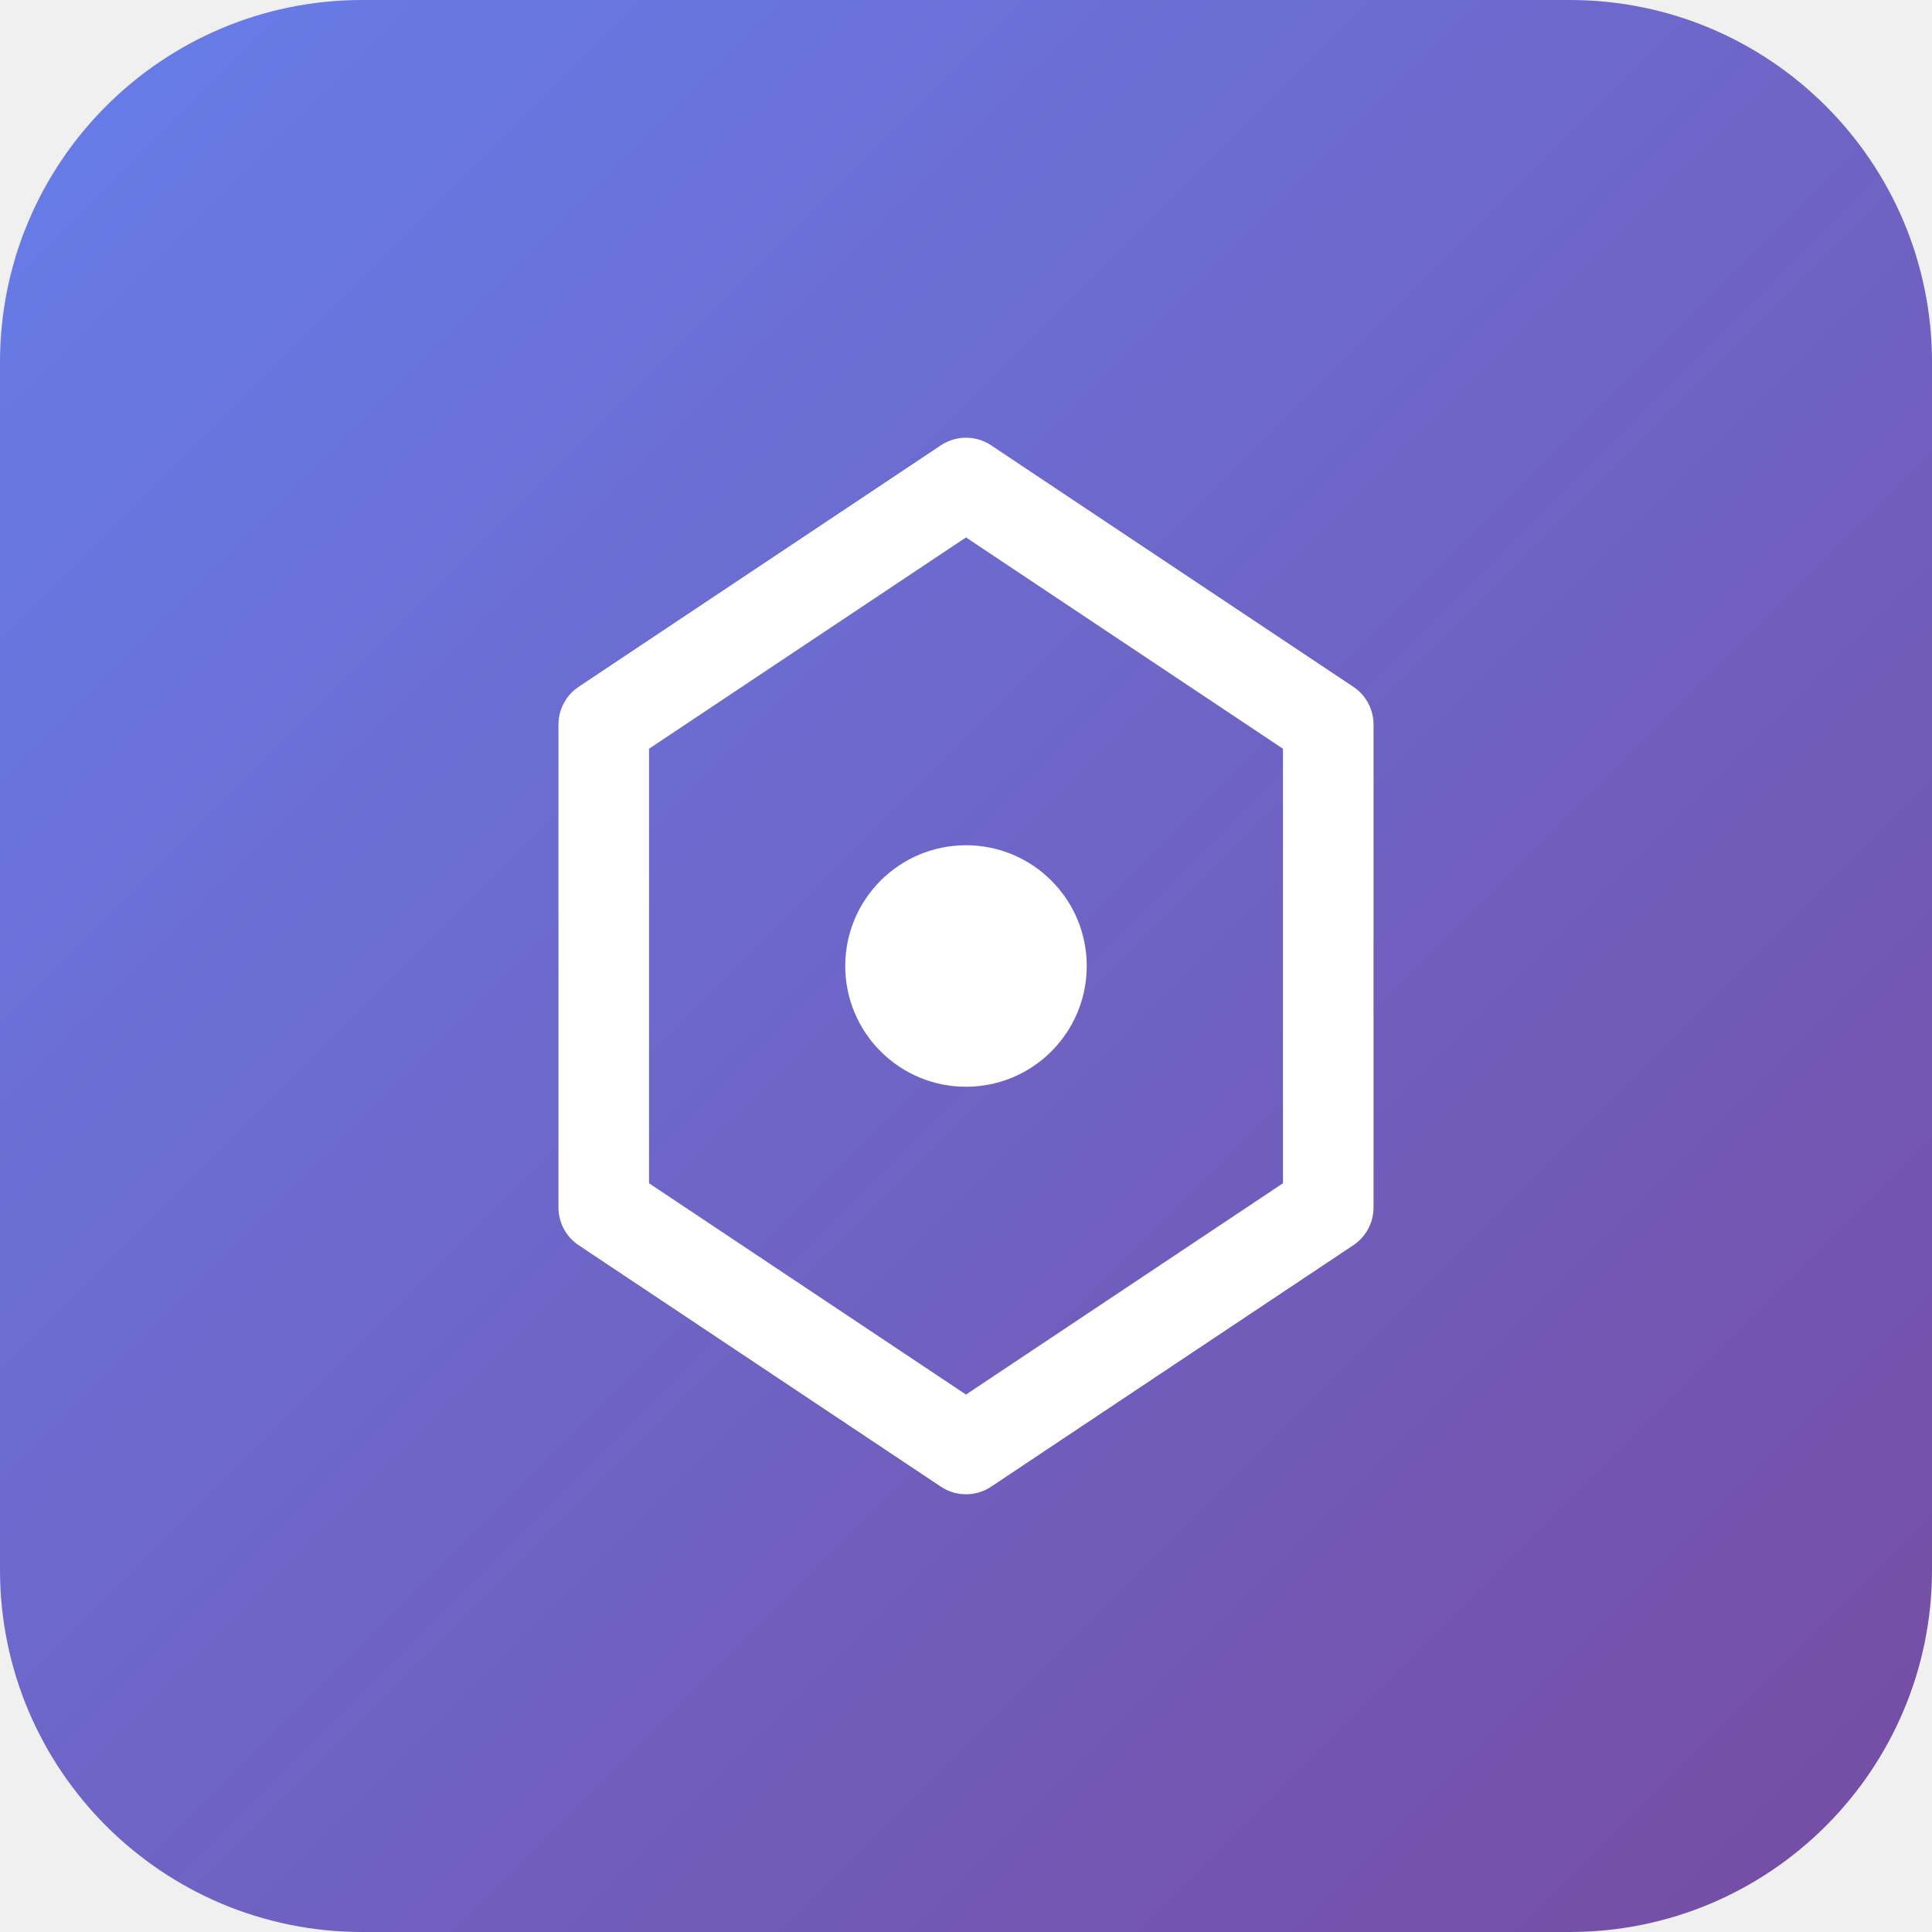
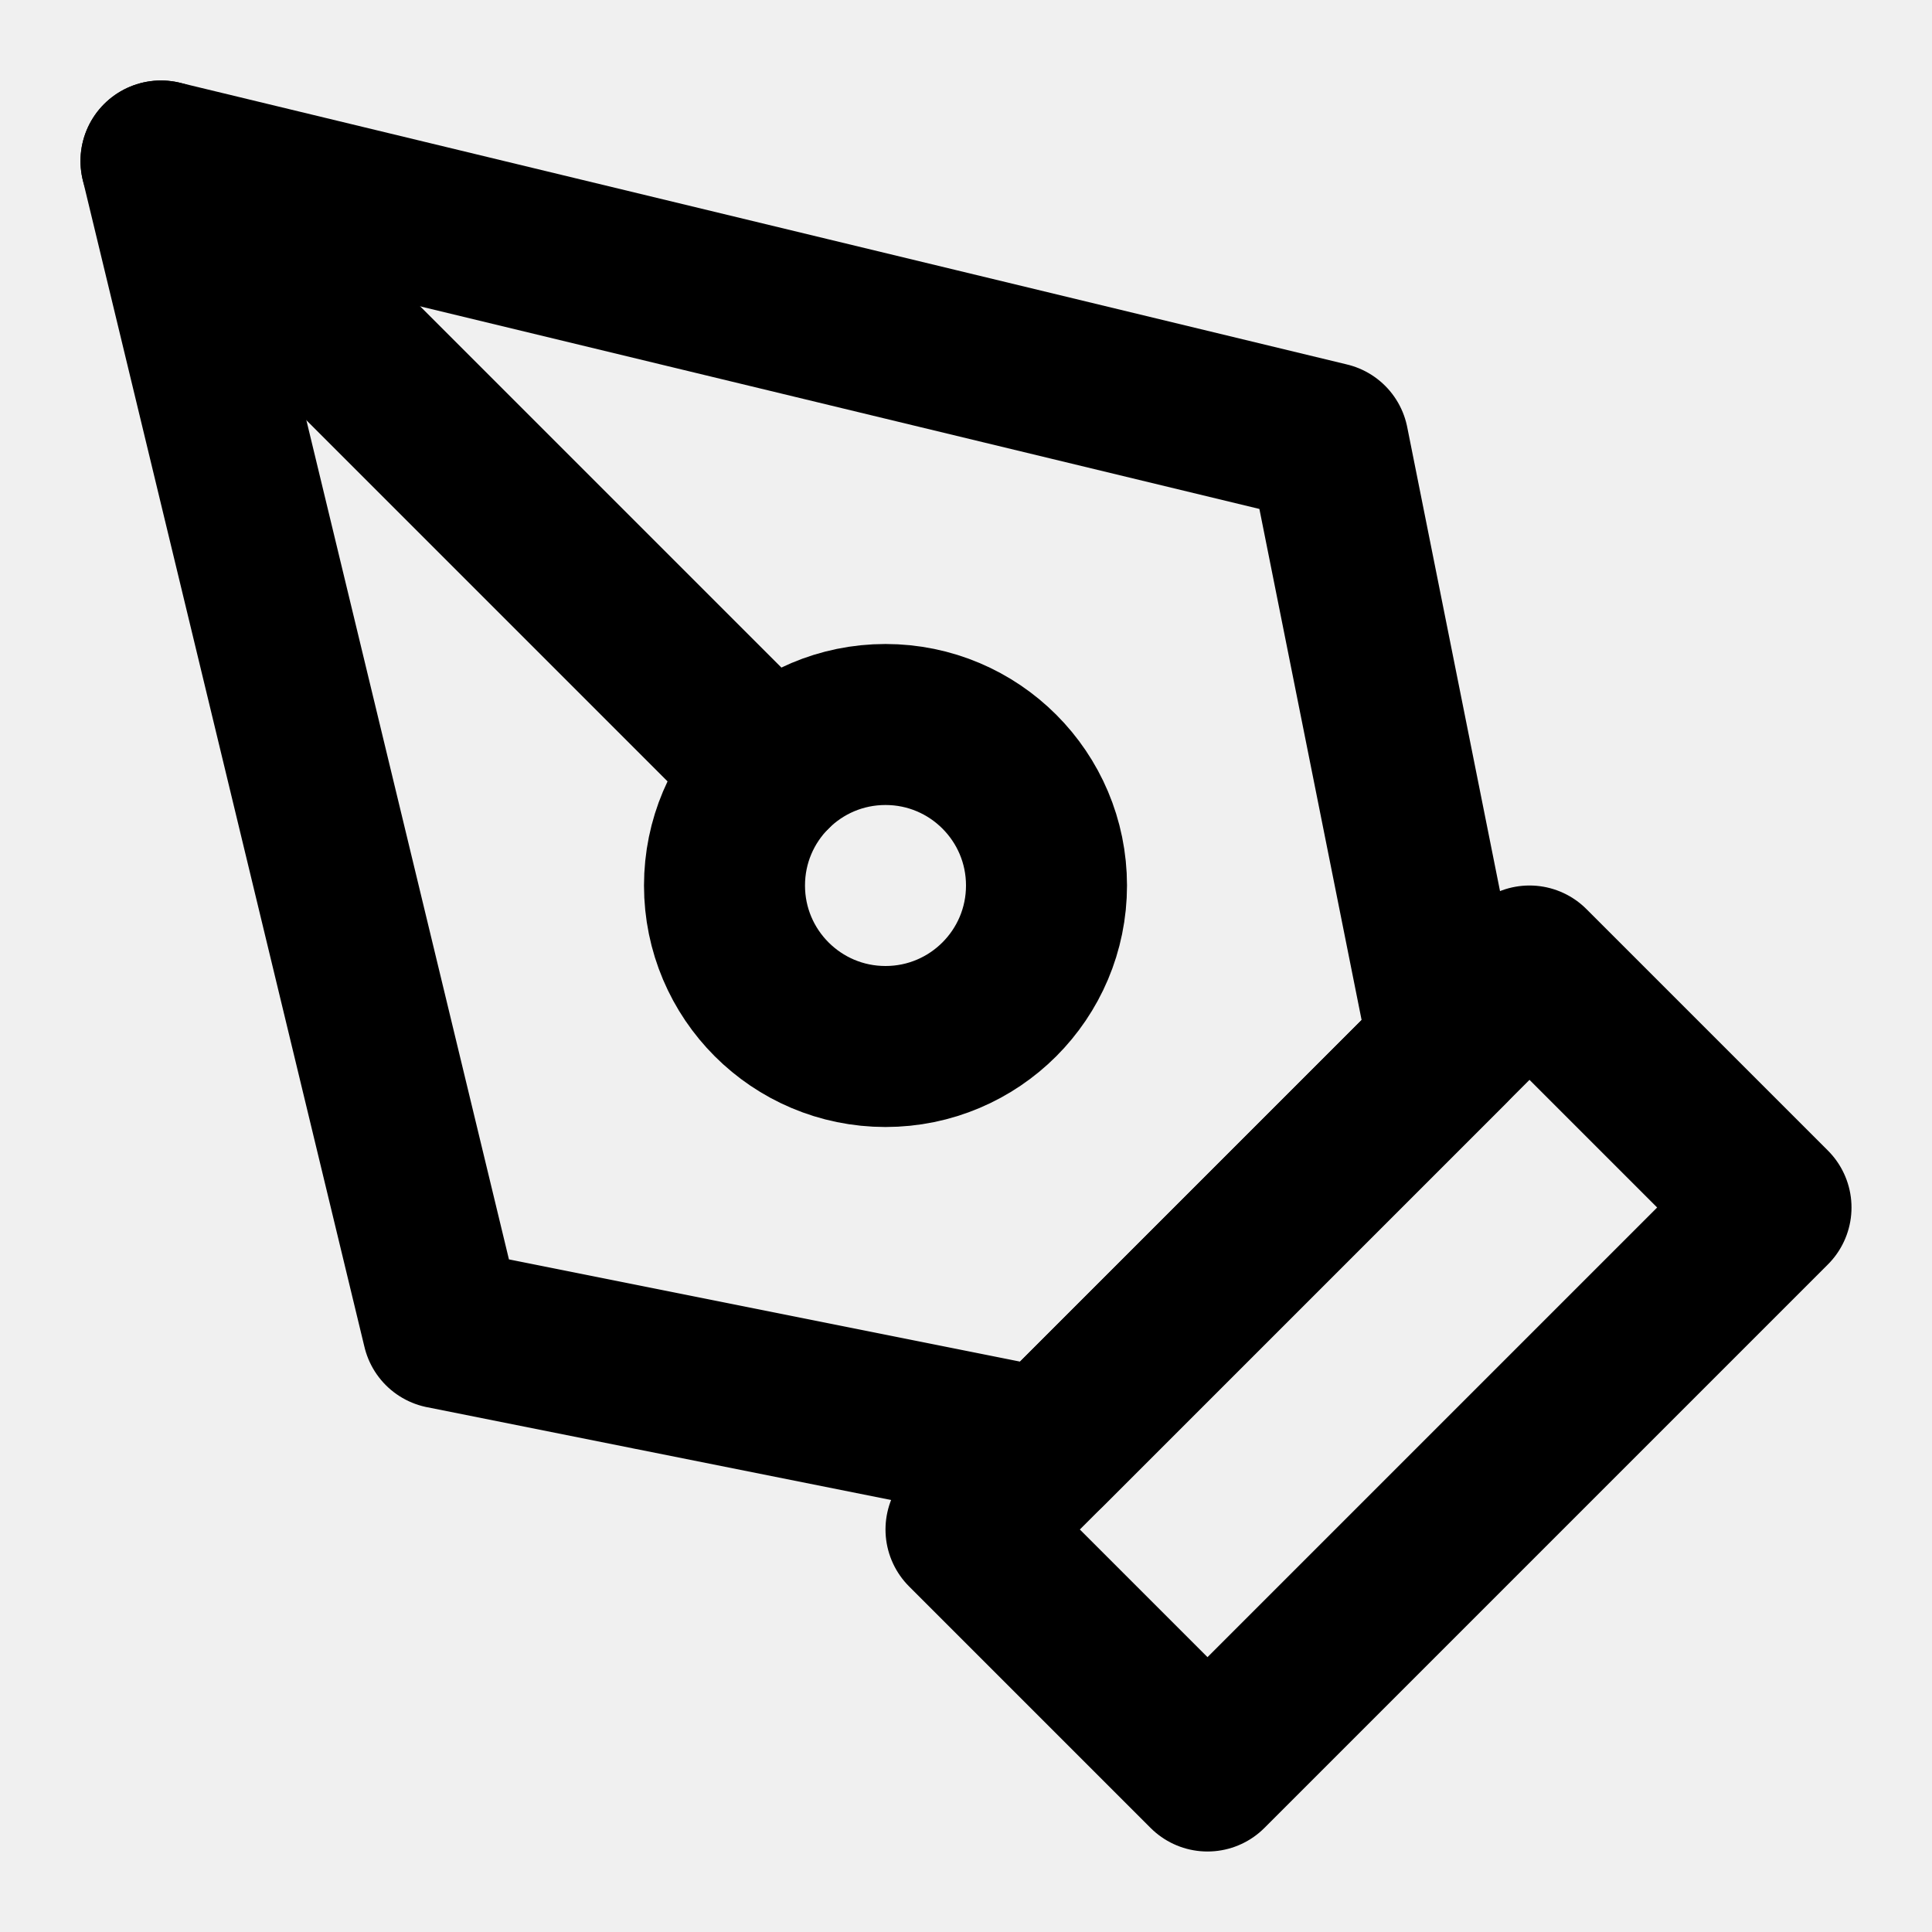
- <svg xmlns="http://www.w3.org/2000/svg" width="64" height="64" viewBox="0 0 64 64" fill="none">
-   <rect width="64" height="64" rx="12" fill="url(#gradient)" />
-   <path d="M20 24L32 16L44 24V40L32 48L20 40V24Z" stroke="white" stroke-width="3" stroke-linejoin="round" fill="none" />
-   <circle cx="32" cy="32" r="4" fill="white" />
-   <defs>
-     <linearGradient id="gradient" x1="0" y1="0" x2="64" y2="64" gradientUnits="userSpaceOnUse">
-       <stop stop-color="#667eea" />
-       <stop offset="1" stop-color="#764ba2" />
-     </linearGradient>
-   </defs>
+ <svg xmlns="http://www.w3.org/2000/svg" viewBox="0 0 24 24" fill="none" stroke="currentColor" stroke-width="2" stroke-linecap="round" stroke-linejoin="round">
+   <path d="M12 19l7-7 3 3-7 7-3-3z" />
+   <path d="M18 13l-1.5-7.5L2 2l3.5 14.5L13 18l5-5z" />
+   <path d="M2 2l7.586 7.586" />
+   <circle cx="11" cy="11" r="2" />
</svg>
